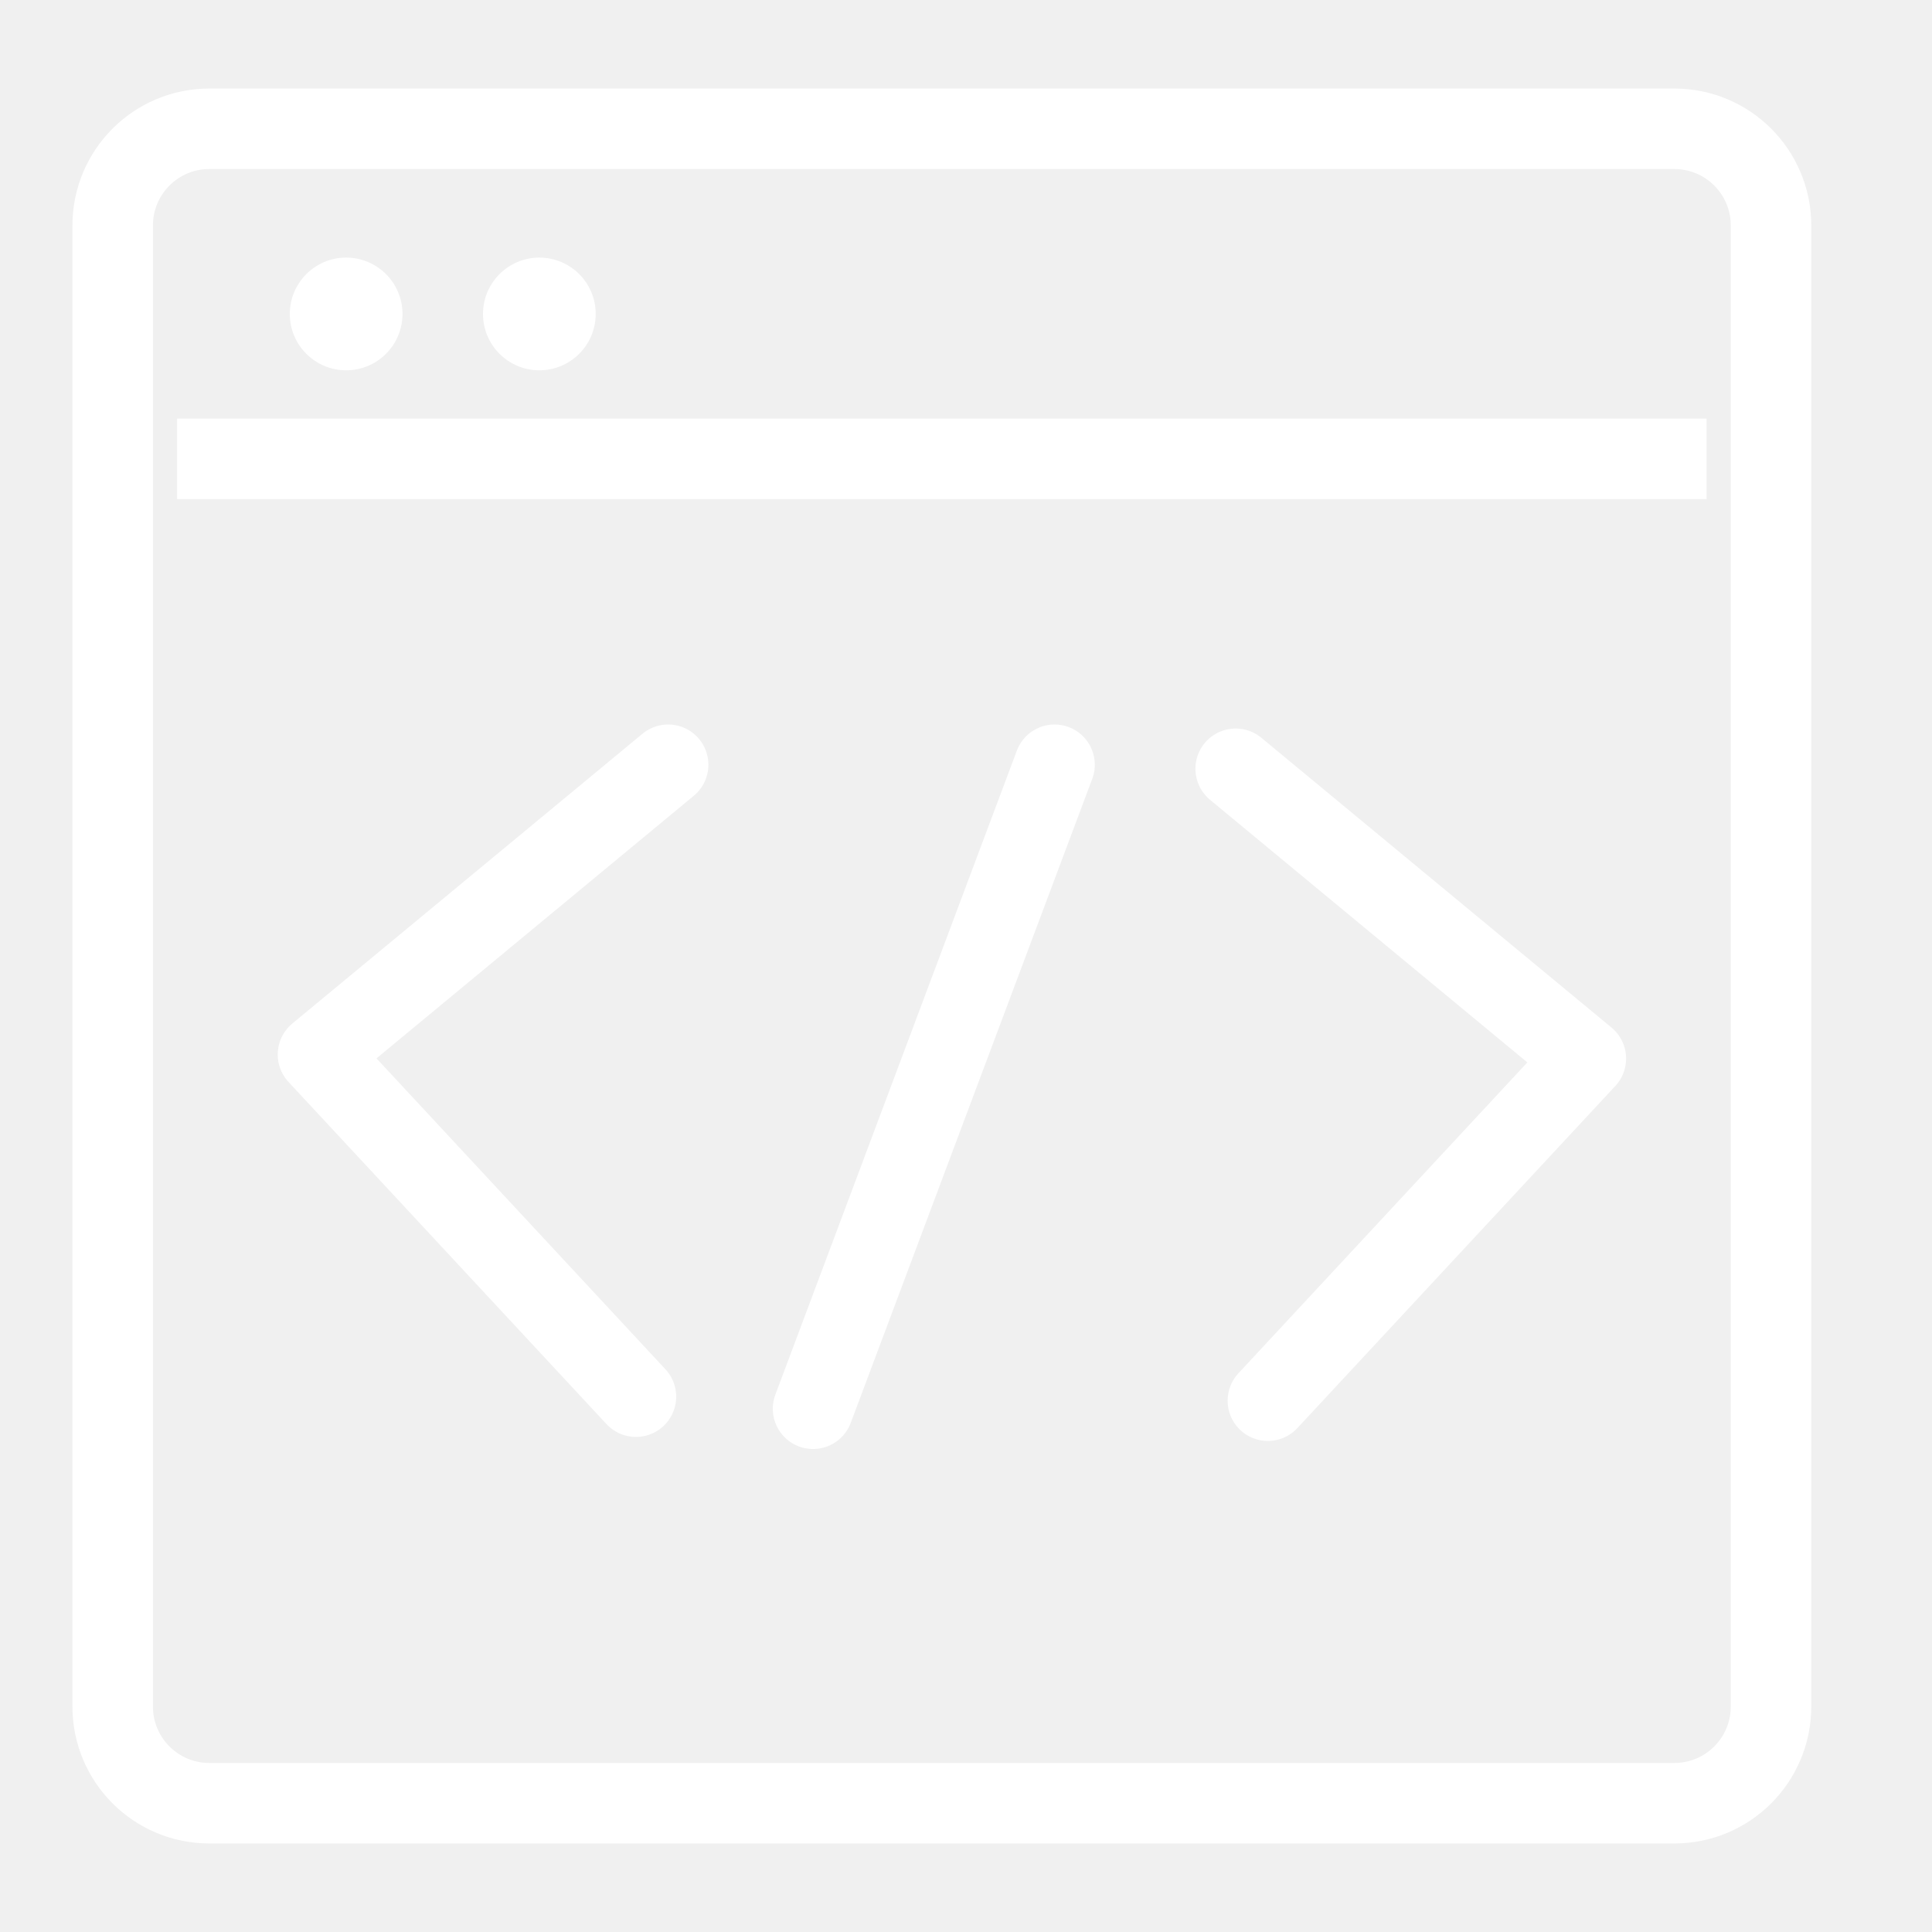
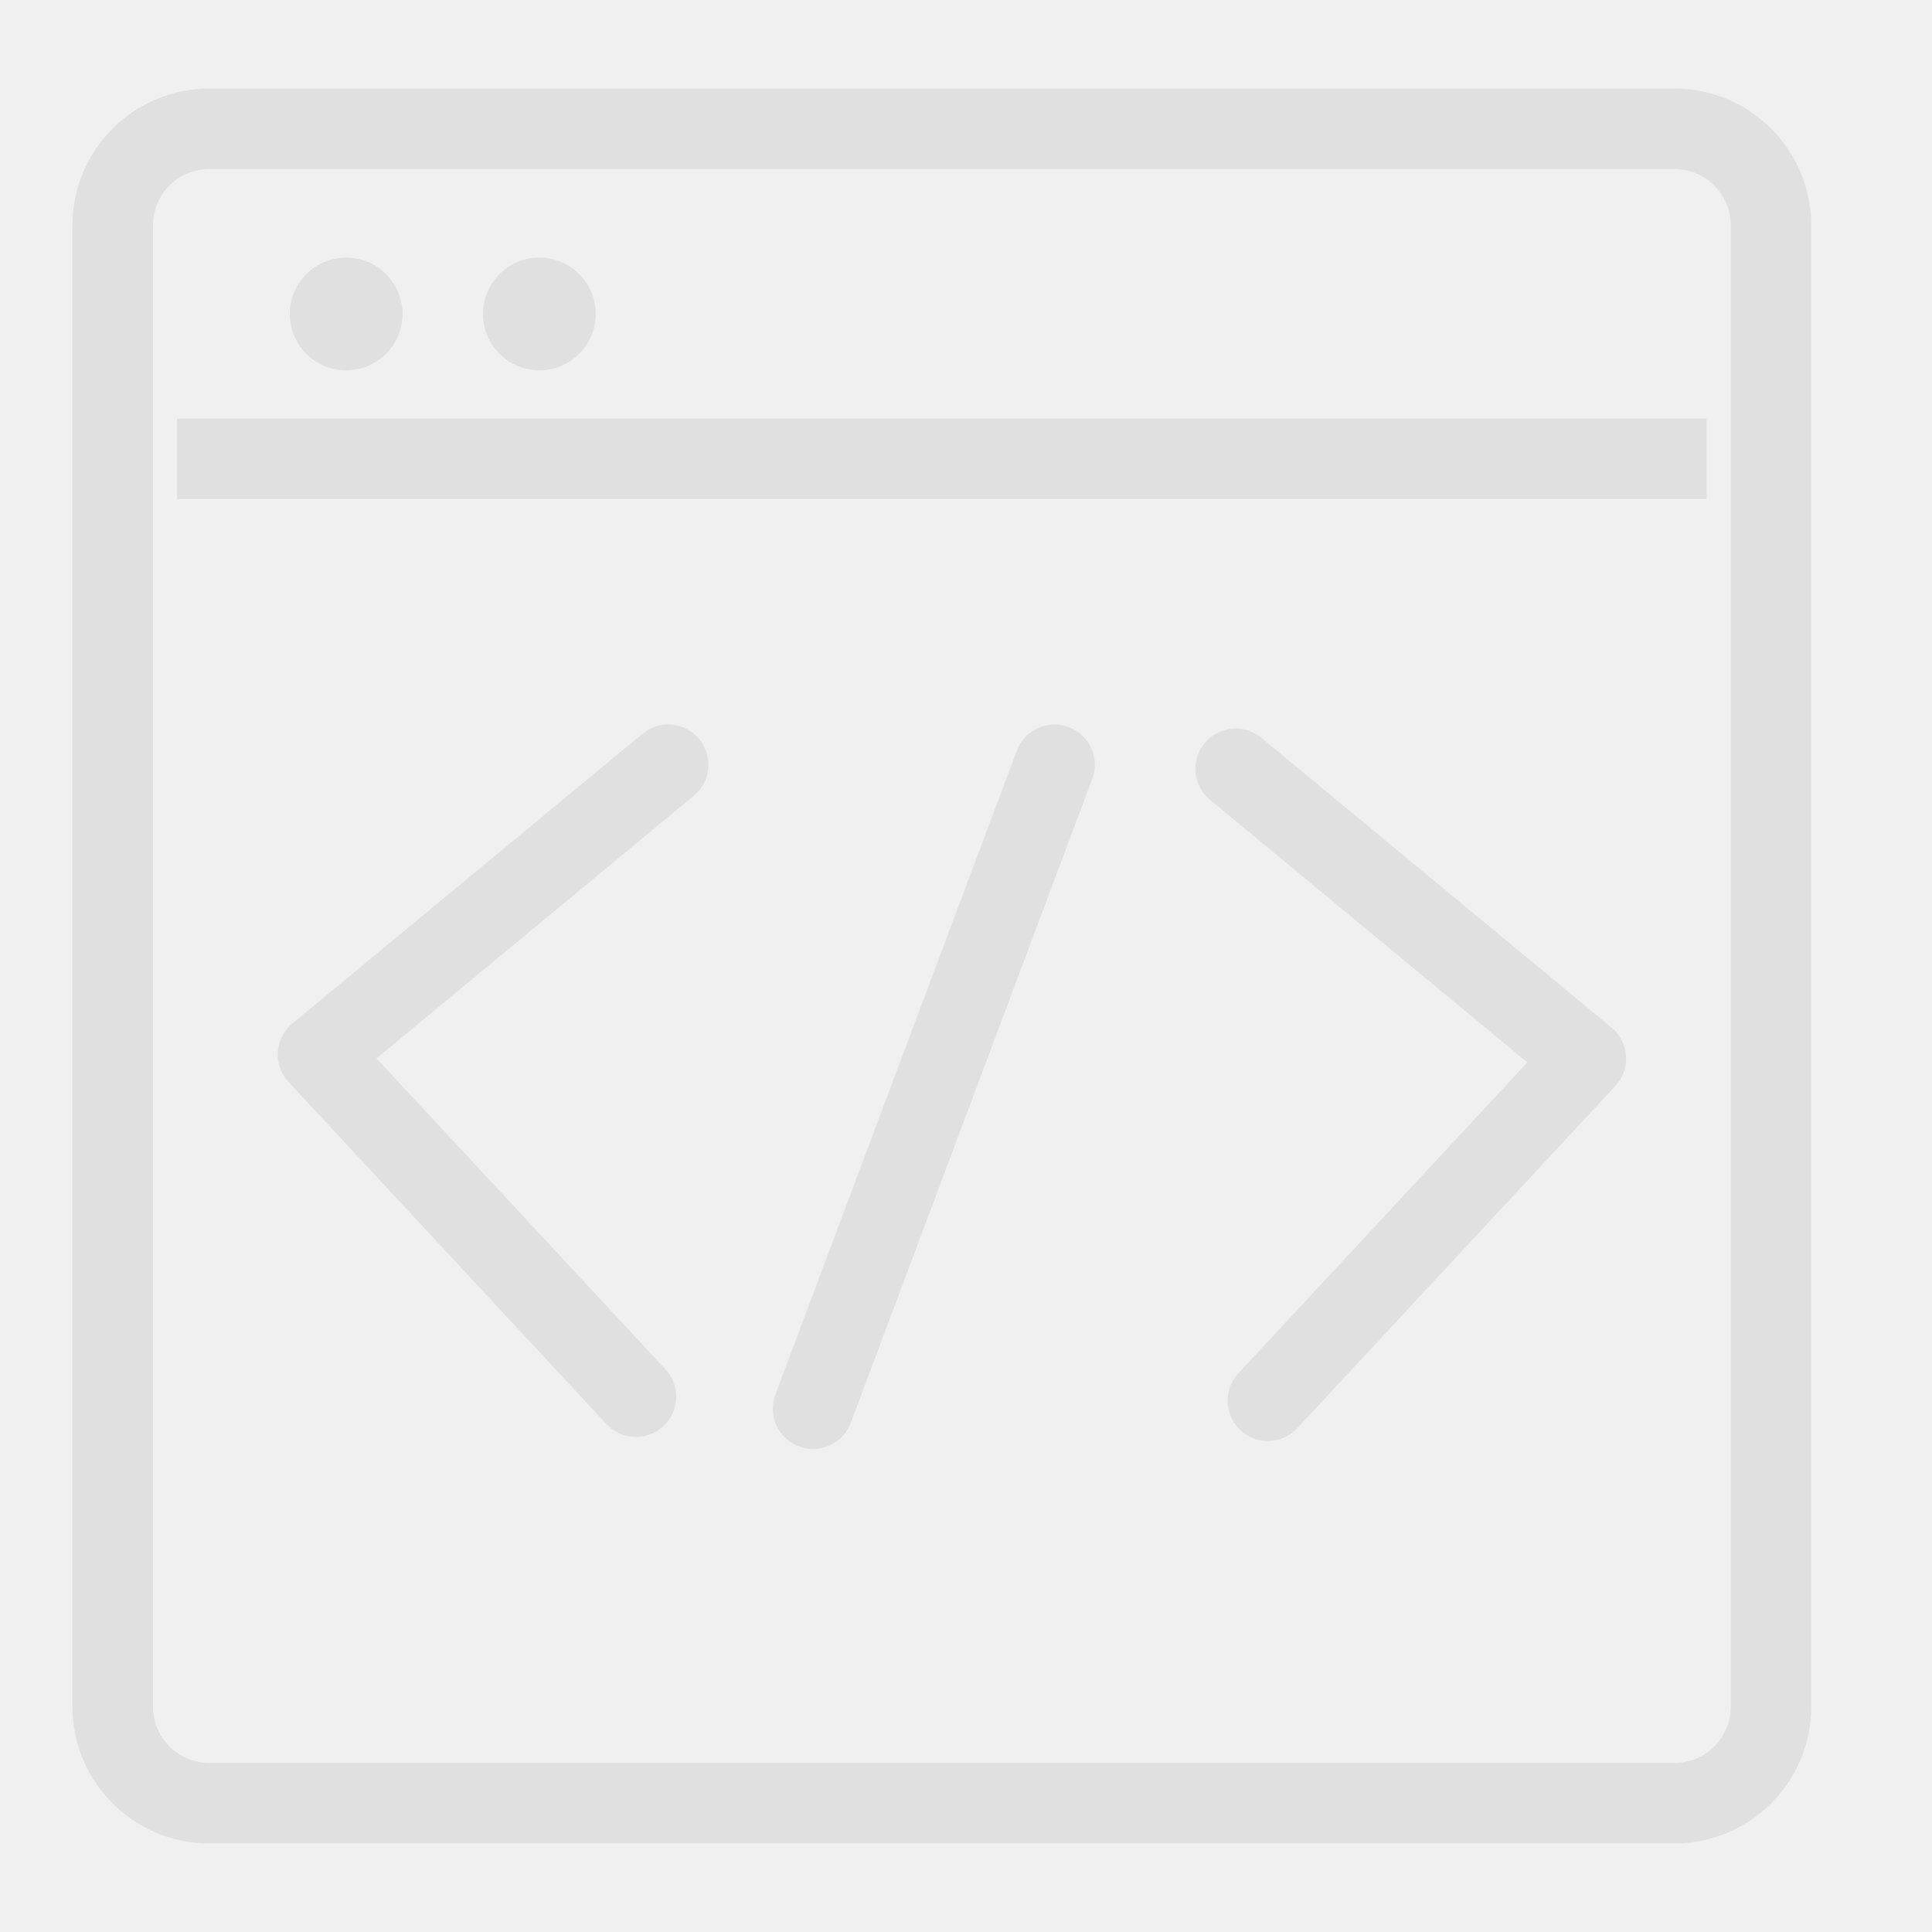
<svg xmlns="http://www.w3.org/2000/svg" width="120px" height="120px" viewBox="0 0 120 120" version="1.1">
  <defs />
  <g id="Page-1" stroke="none" stroke-width="1" fill="none" fill-rule="evenodd">
    <g id="Artboard-1-Copy-2">
      <g id="Group" transform="translate(7, 8)">
-         <g stroke="#FFFFFF" id="Rectangle-1" stroke-width="5">
+         <g stroke="#E0E0E0" id="Rectangle-1" stroke-width="5">
          <rect x="0" y="0" width="103" height="104" rx="6" />
        </g>
-         <path d="M3.999,20.5 L99.001,20.5" id="Path-10" stroke="#FFFFFF" stroke-width="5" />
-         <circle id="Oval-3" fill="#FFFFFF" cx="14.5" cy="11.5" r="3.5" />
-         <circle id="Oval-3-Copy" fill="#FFFFFF" cx="26.5" cy="11.5" r="3.5" />
-         <path d="M34.5,39.5 L12.75,57.5 L32.5,78.75" id="Path-11" stroke="#FFFFFF" stroke-width="5" stroke-linecap="round" stroke-linejoin="round" />
-         <path d="M91.5,39.75 L69.75,57.75 L89.5,79" id="Path-11-Copy" stroke="#FFFFFF" stroke-width="5" stroke-linecap="round" stroke-linejoin="round" transform="translate(80.625, 59.375) scale(-1, 1) translate(-80.625, -59.375) " />
-         <path d="M58.5,39.5 L43.5,79.5" id="Path-13" stroke="#FFFFFF" stroke-width="5" stroke-linecap="round" />
+         <path d="M3.999,20.5 L99.001,20.5" id="Path-10" stroke="#E0E0E0" stroke-width="5" />
+         <circle id="Oval-3" fill="#E0E0E0" cx="14.5" cy="11.5" r="3.5" />
+         <circle id="Oval-3-Copy" fill="#E0E0E0" cx="26.5" cy="11.5" r="3.5" />
+         <path d="M34.5,39.5 L12.75,57.5 L32.5,78.75" id="Path-11" stroke="#E0E0E0" stroke-width="5" stroke-linecap="round" stroke-linejoin="round" />
+         <path d="M91.5,39.75 L69.75,57.75 L89.5,79" id="Path-11-Copy" stroke="#E0E0E0" stroke-width="5" stroke-linecap="round" stroke-linejoin="round" transform="translate(80.625, 59.375) scale(-1, 1) translate(-80.625, -59.375) " />
+         <path d="M58.5,39.5 L43.5,79.5" id="Path-13" stroke="#E0E0E0" stroke-width="5" stroke-linecap="round" />
      </g>
    </g>
  </g>
</svg>
